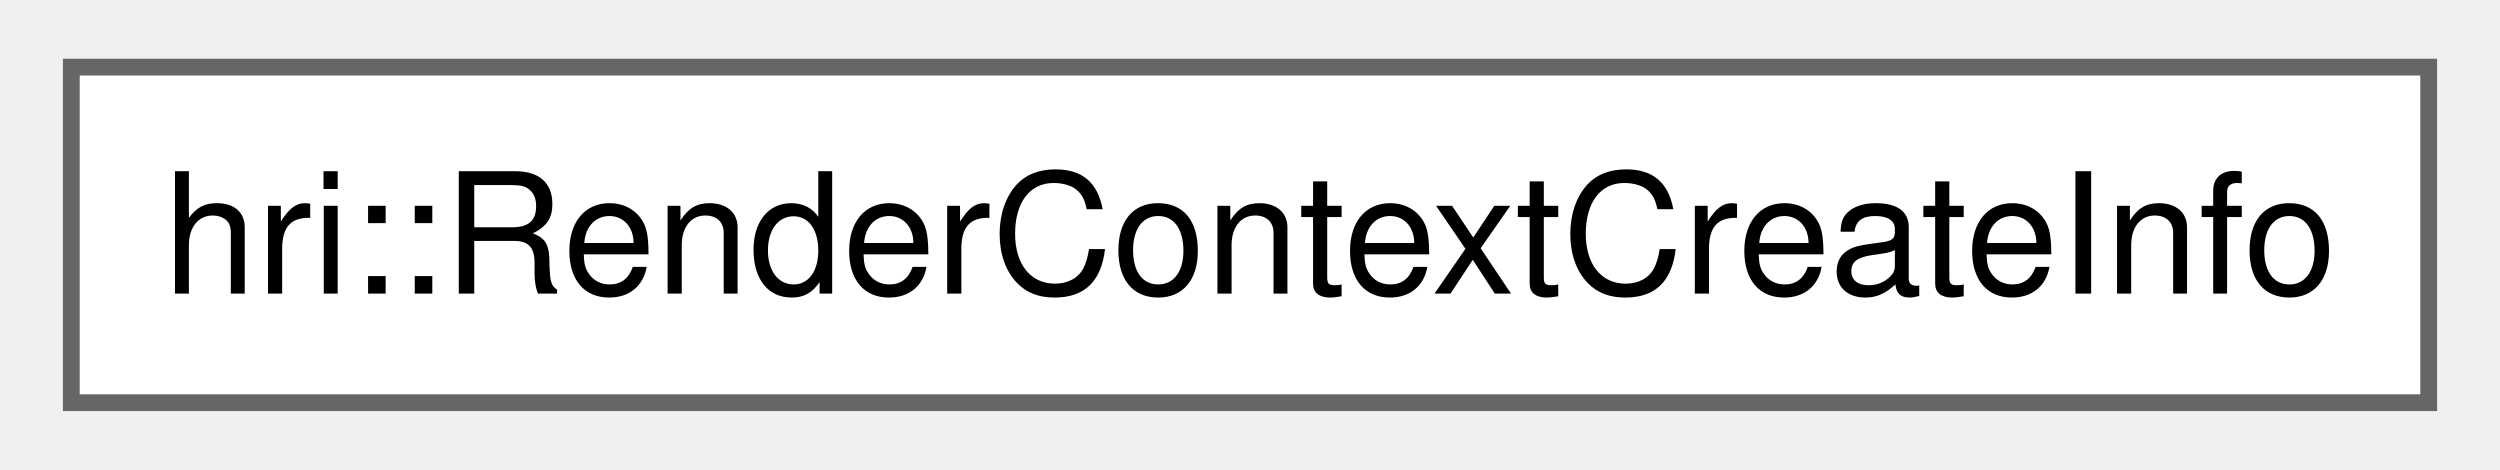
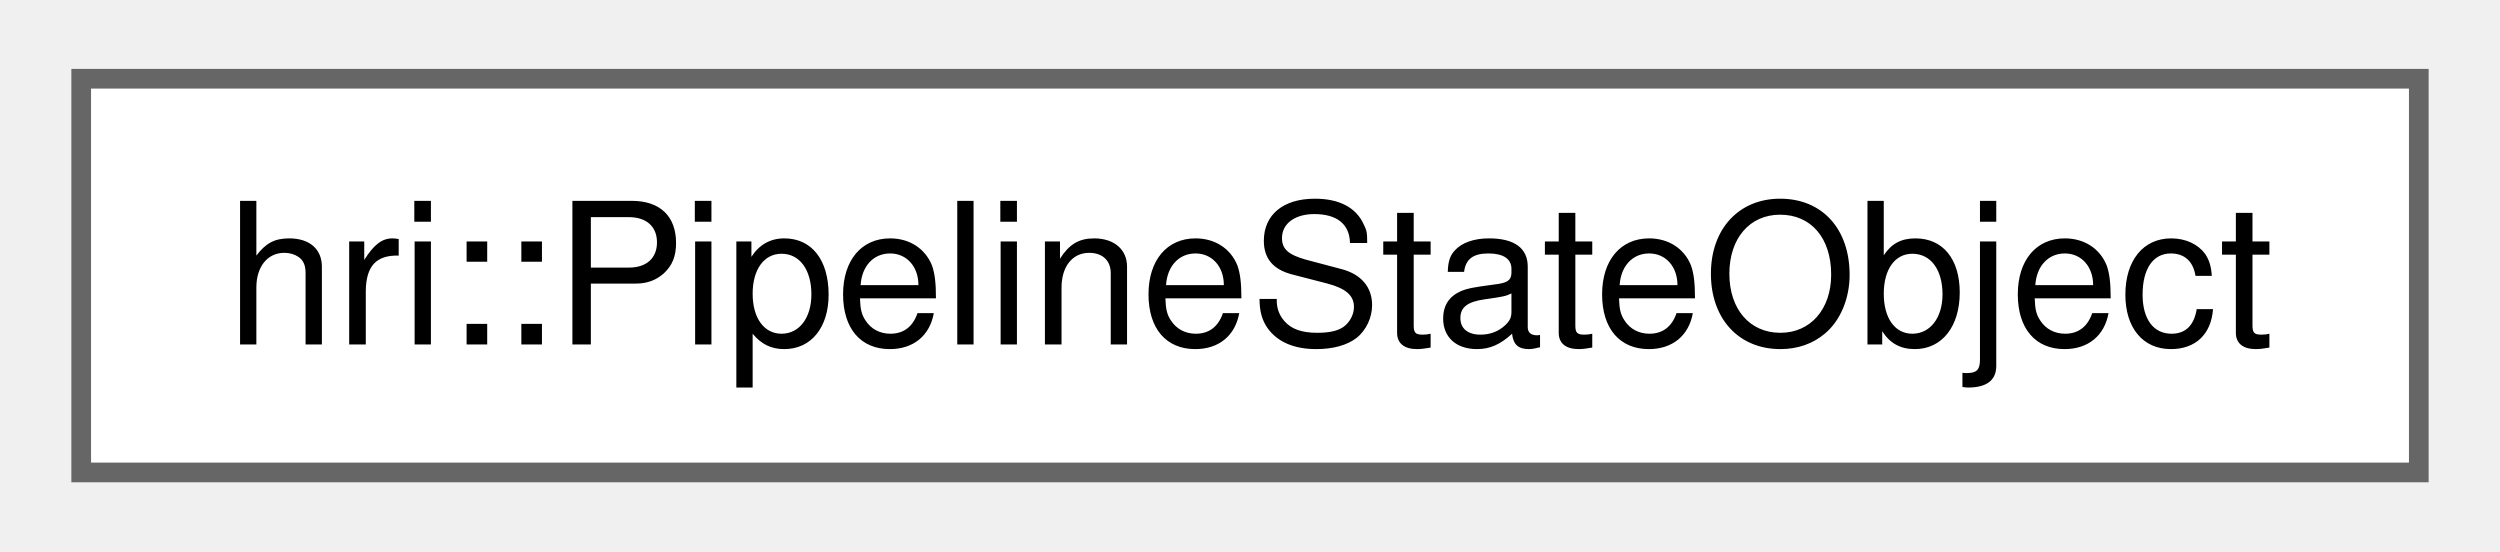
- <svg xmlns="http://www.w3.org/2000/svg" xmlns:xlink="http://www.w3.org/1999/xlink" width="149pt" height="28pt" viewBox="0.00 0.00 148.50 28.00">
+ <svg xmlns="http://www.w3.org/2000/svg" xmlns:xlink="http://www.w3.org/1999/xlink" width="127pt" height="28pt" viewBox="0.00 0.00 126.75 28.00">
  <g id="graph0" class="graph" transform="scale(1 1) rotate(0) translate(4 24)">
    <g id="Node000000" class="node">
      <g id="a_Node000000">
-         <a xlink:href="structhri_1_1_render_context_create_info.html" target="_top" xlink:title="The render context create info allows for specifying context settings.">
-           <polygon fill="white" stroke="#666666" points="140.5,-20 0,-20 0,0 140.5,0 140.5,-20" />
-           <text text-anchor="middle" x="70.25" y="-6.5" font-family="Helvetica,sans-Serif" font-size="10.00">hri::RenderContextCreateInfo</text>
+         <a xlink:href="structhri_1_1_pipeline_state_object.html" target="_top" xlink:title="A pipeline state object (PSO) stores a pipeline and its bind point.">
+           <polygon fill="white" stroke="#666666" points="118.75,-20 0,-20 0,0 118.75,0 118.75,-20" />
+           <text text-anchor="middle" x="59.38" y="-6.5" font-family="Helvetica,sans-Serif" font-size="10.00">hri::PipelineStateObject</text>
        </a>
      </g>
    </g>
  </g>
</svg>
